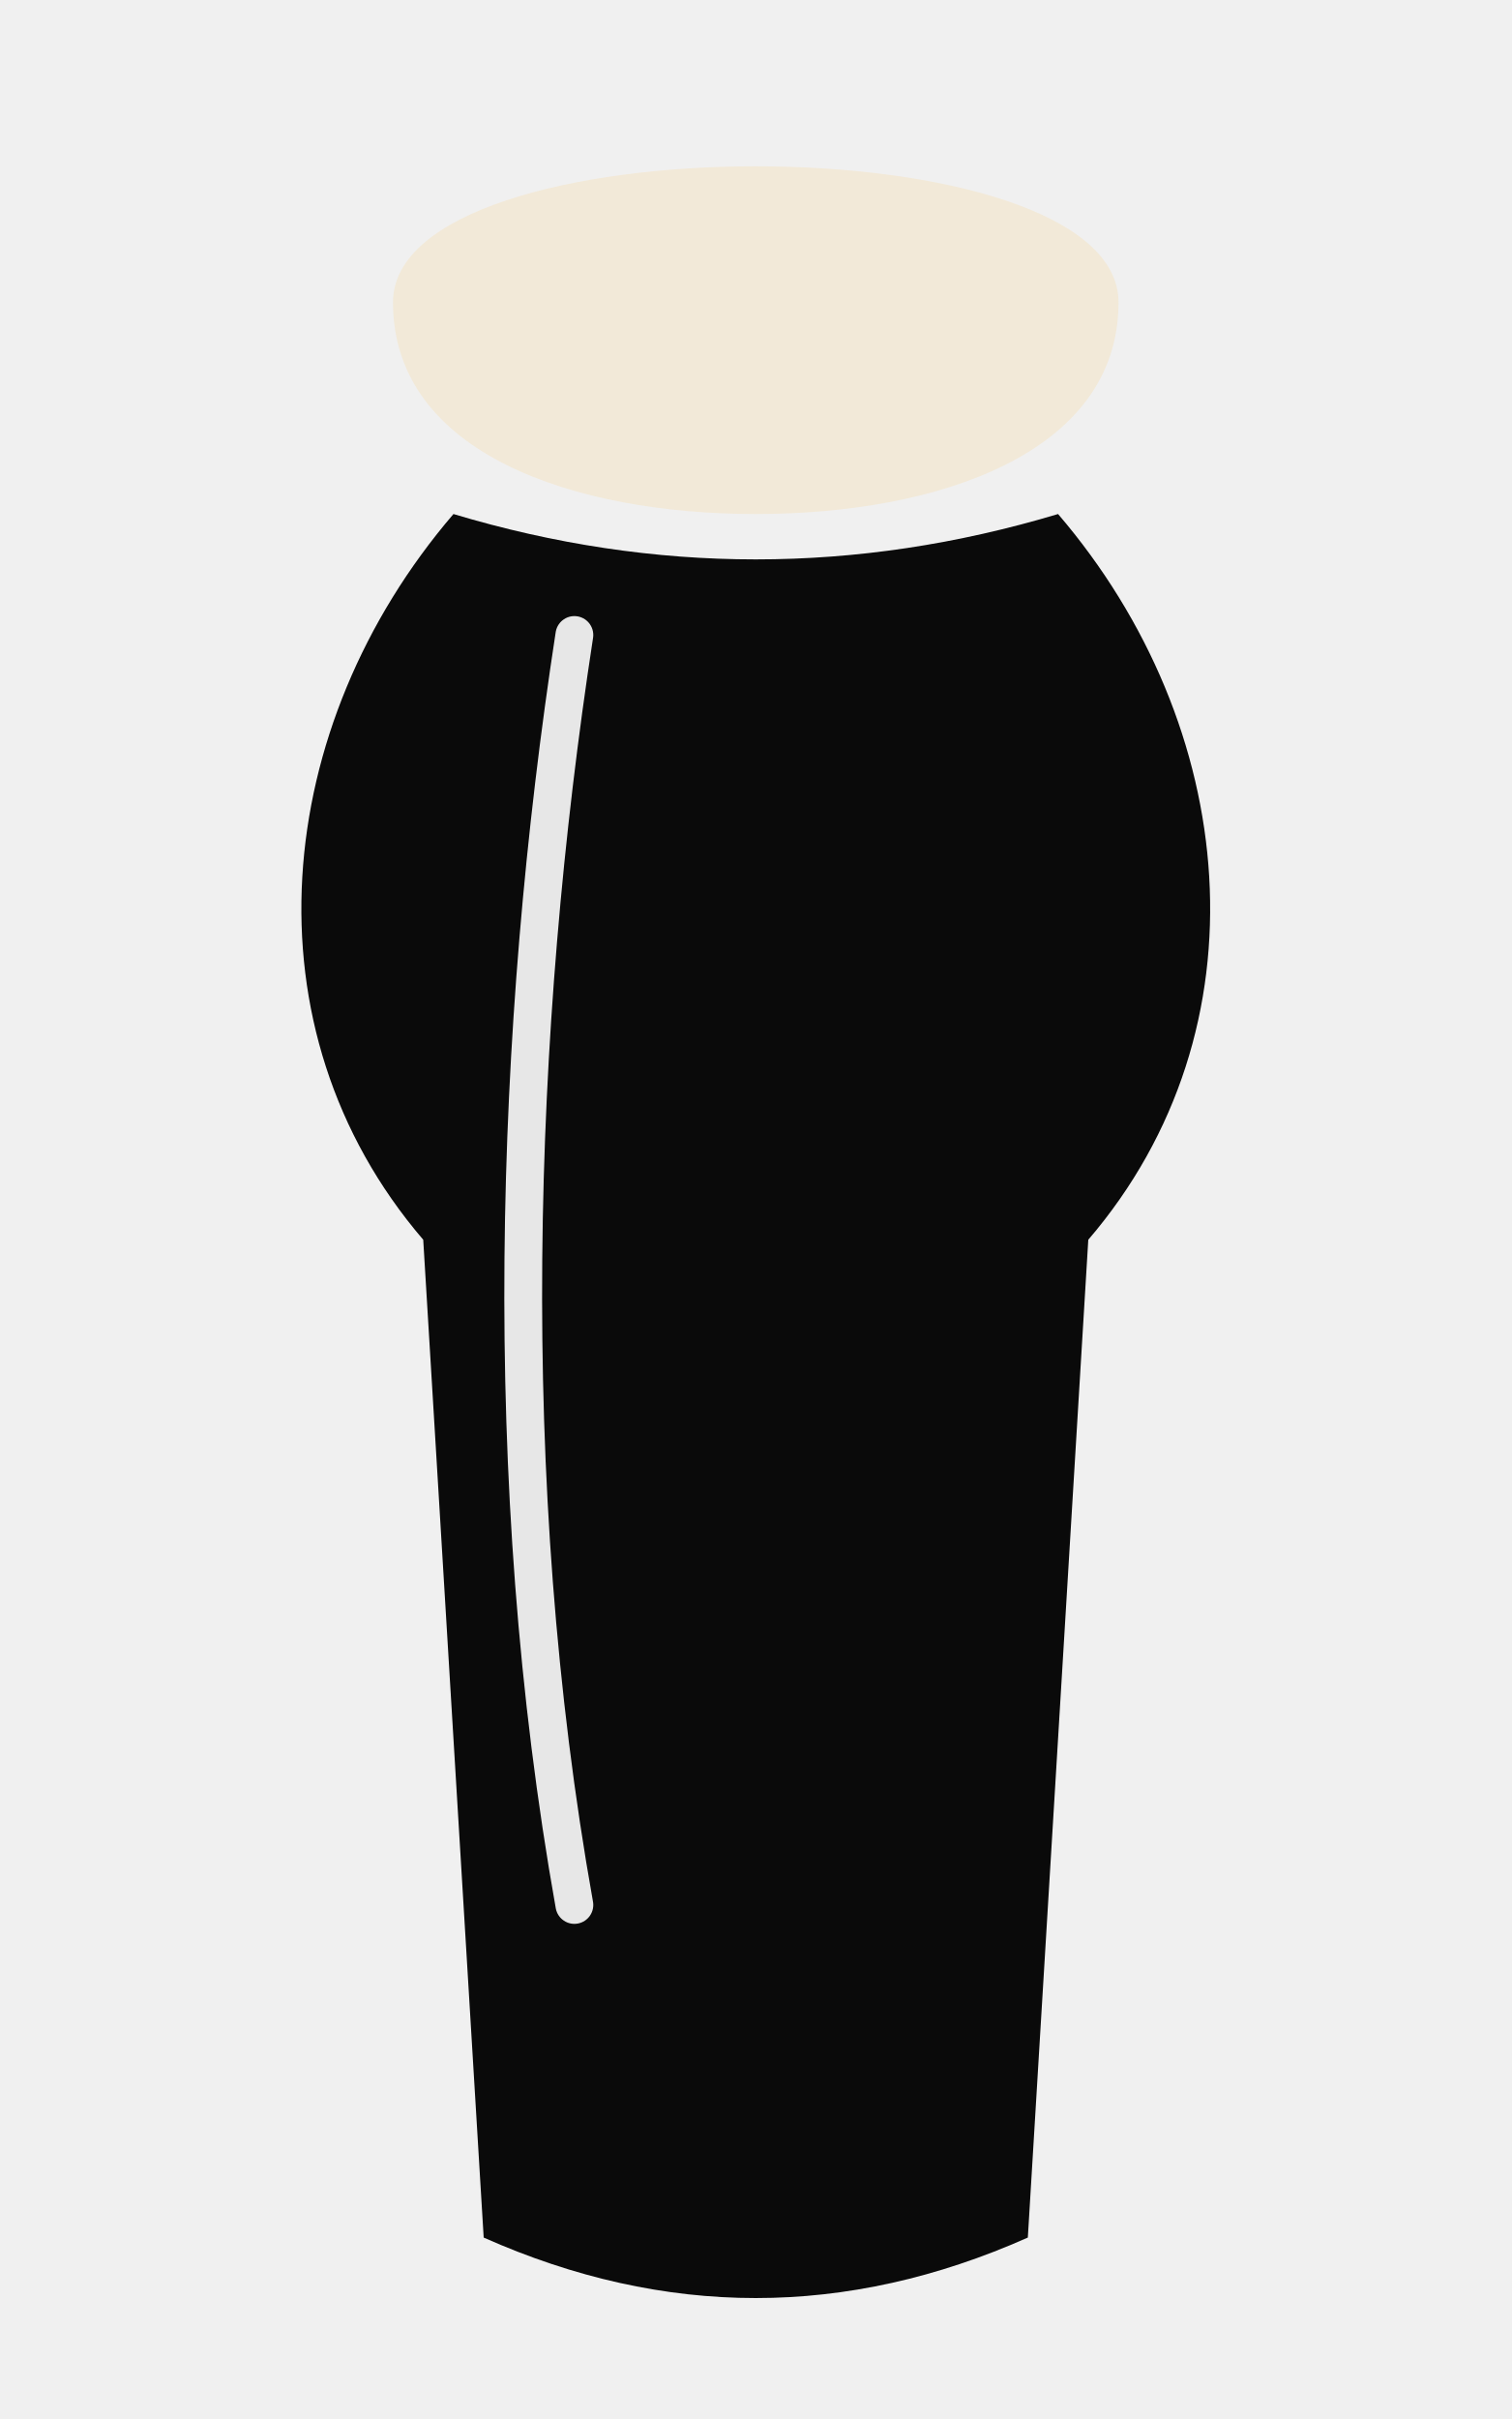
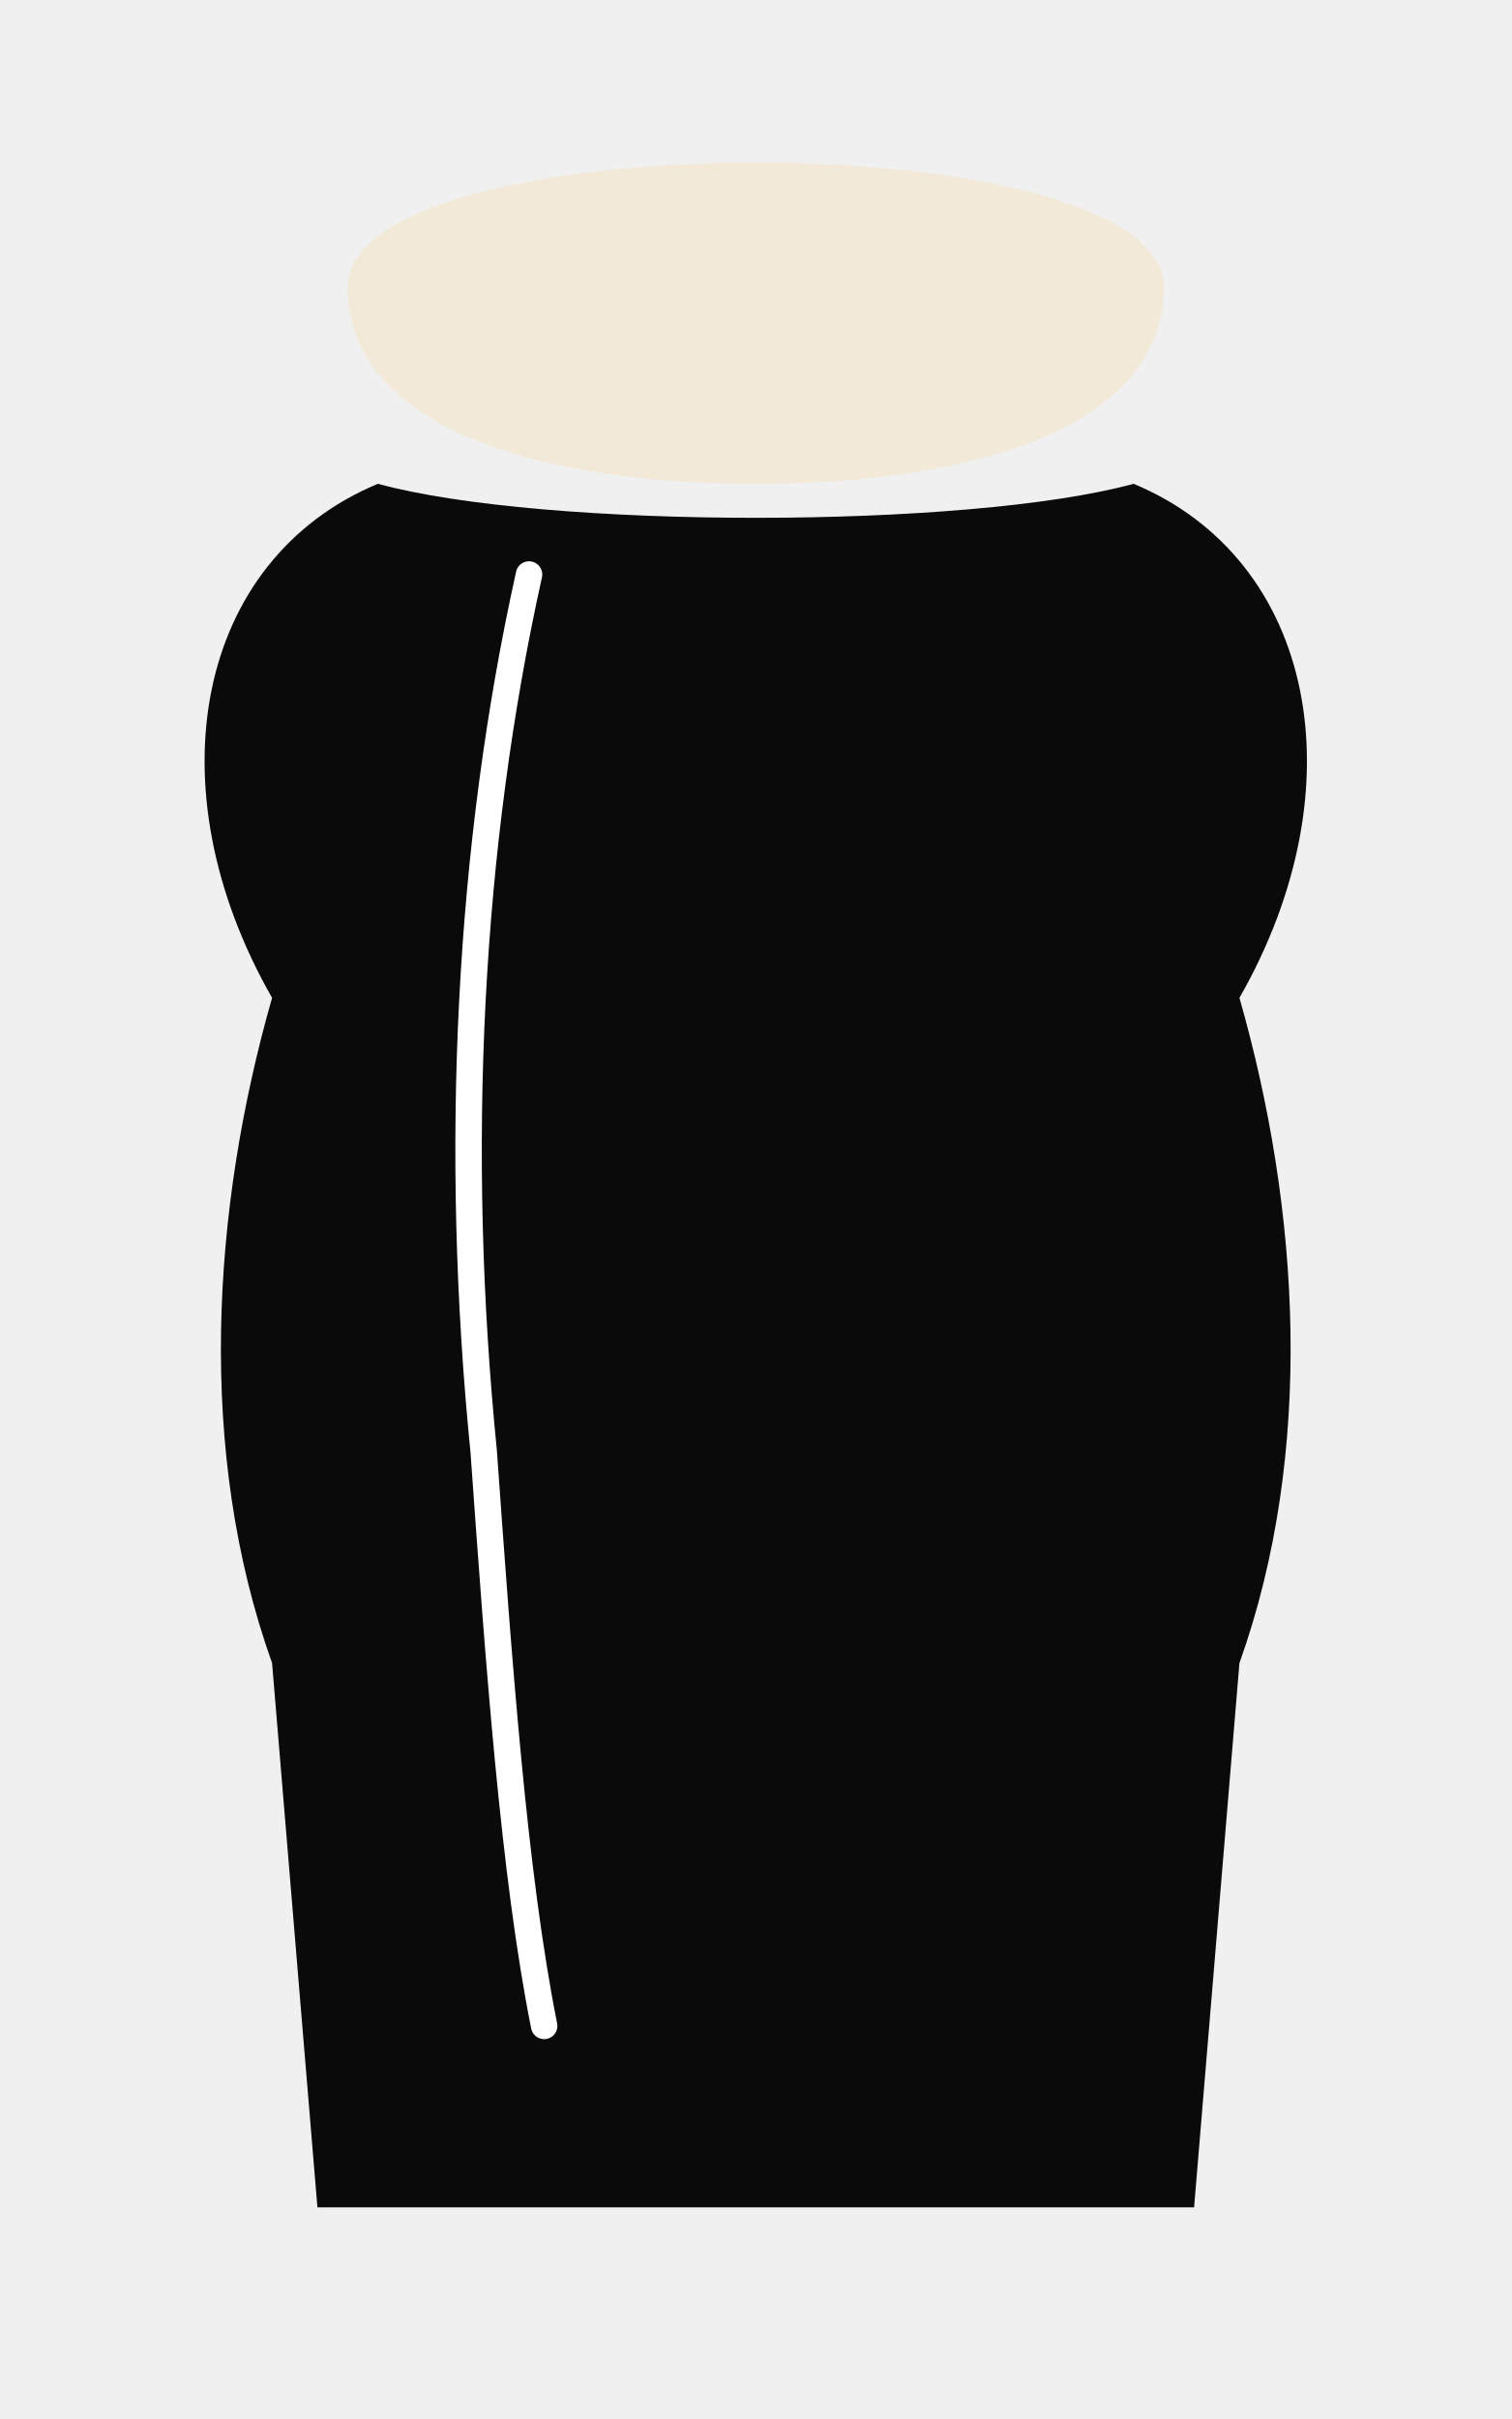
<svg xmlns="http://www.w3.org/2000/svg" viewBox="0 0 100 160" role="img" aria-label="Nice Pints pint silhouette">
-   <path fill="#F2E9D8" d="M26 20C26 8 74 8 74 20C74 30 62 34 50 34C38 34 26 30 26 20Z" />
-   <path fill="#0A0A0A" d="M30 34C18 48 16 68 28 82L32 148Q50 156 68 148L72 82C84 68 82 48 70 34Q50 40 30 34Z" />
-   <path d="M38 42C34 68 33 98 38 126" fill="none" stroke="#FFFFFF" stroke-width="2.5" stroke-linecap="round" opacity="0.9" />
+   <path fill="#F2E9D8" d="M23 19C23 8 77 8 77 19C77 28 65 32 50 32C35 32 23 28 23 19Z" />
+   <path fill="#0A0A0A" d="M25 32C13 37 10 52 18 66C14 80 13 96 18 110L21 146H79L82 110C87 96 86 80 82 66C90 52 87 37 75 32C64 35 36 35 25 32Z" />
+   <path d="M35 38C31 56 30 76 32 96C33 110 34 124 36 134" fill="none" stroke="#FFFFFF" stroke-width="1.75" stroke-linecap="round" />
</svg>
